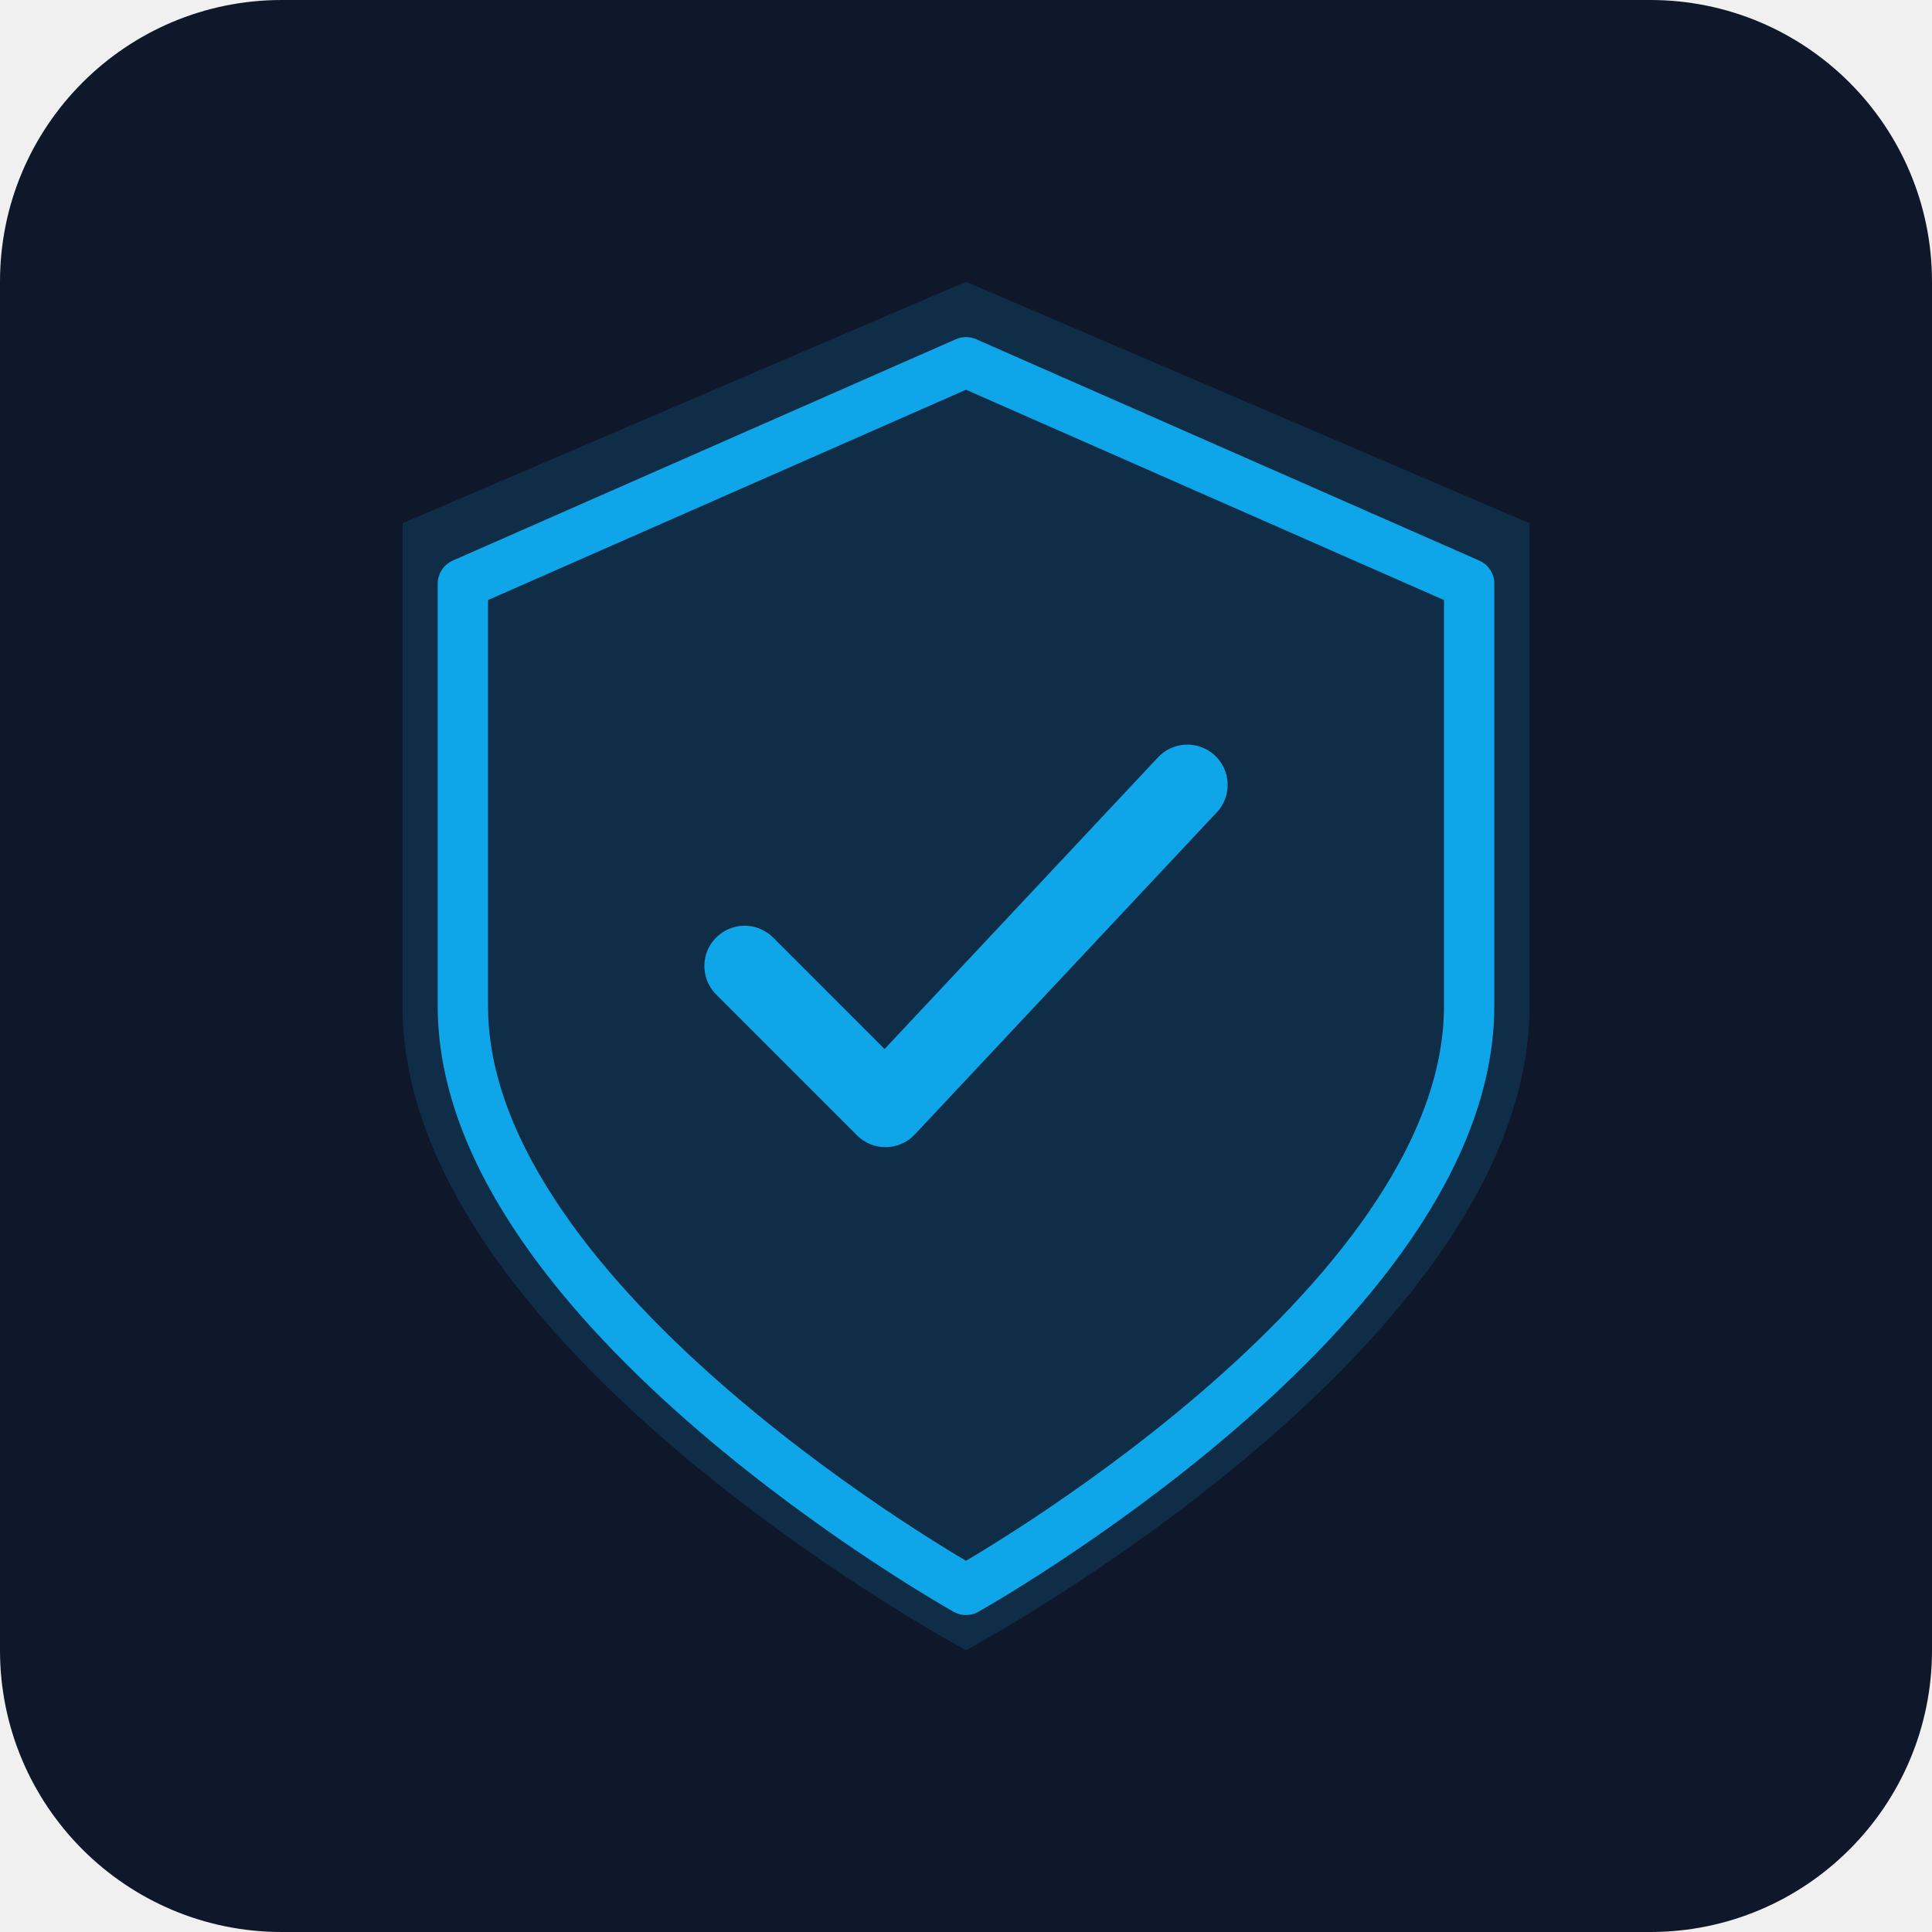
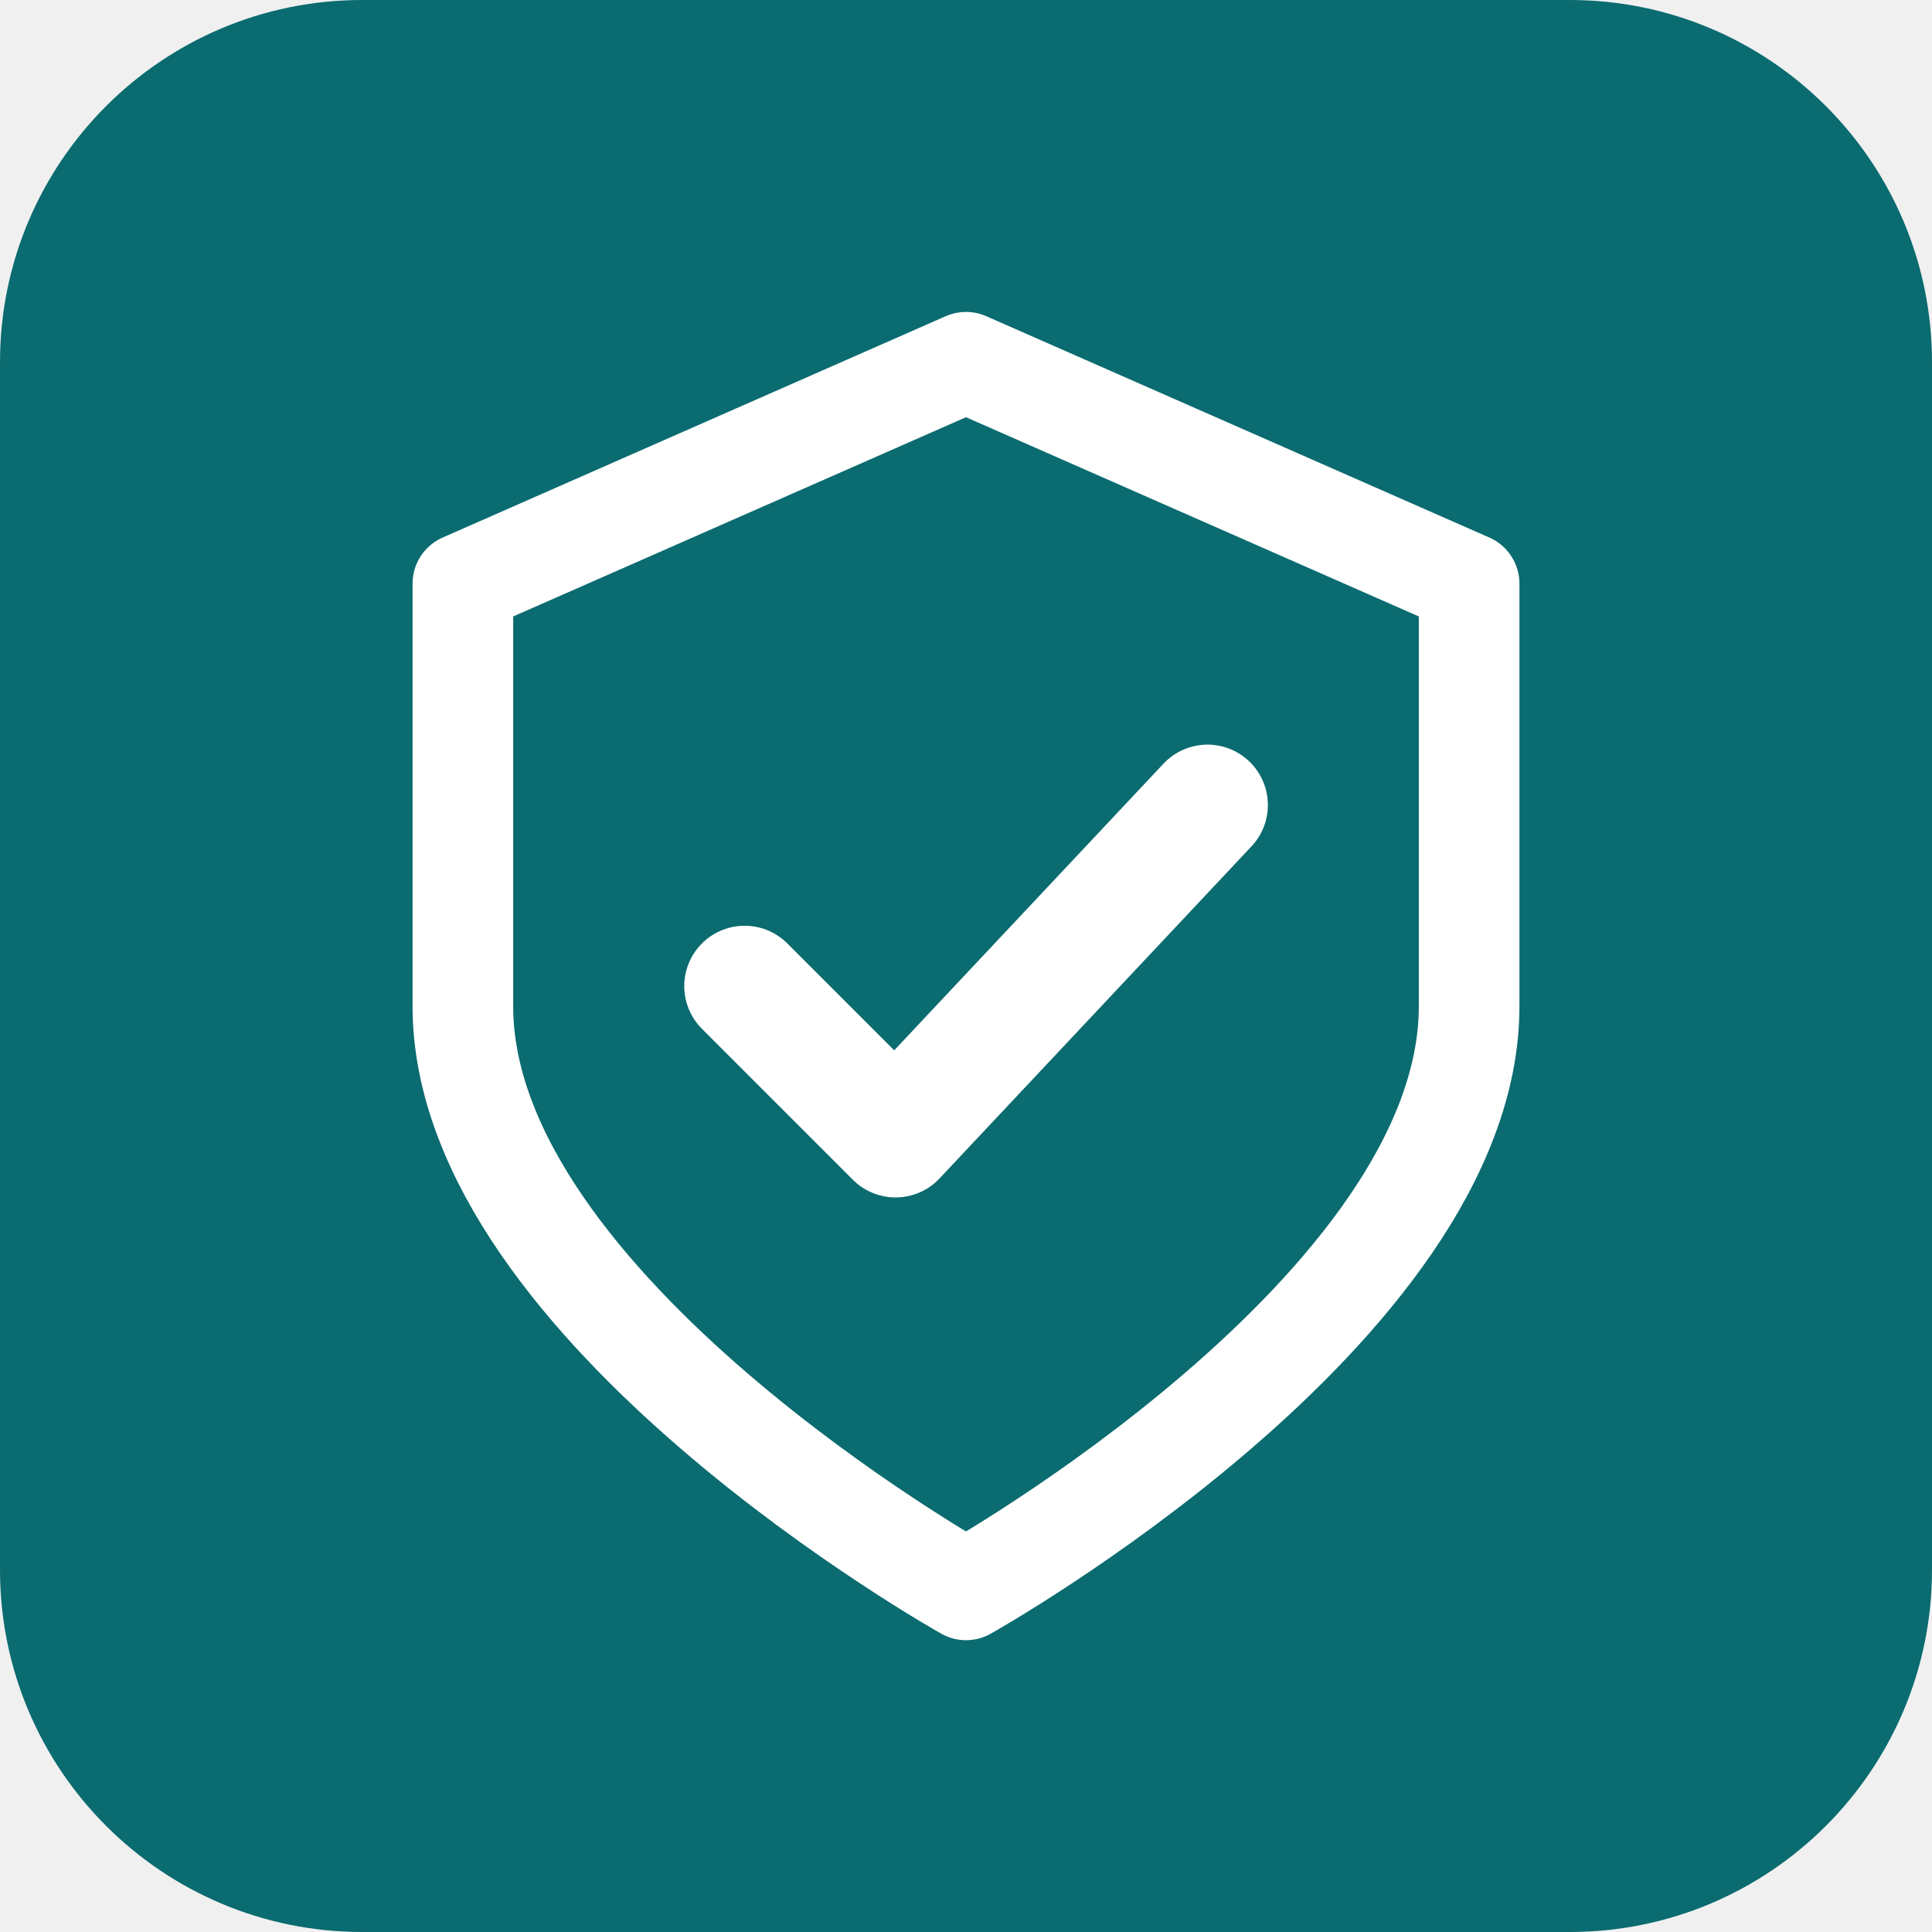
<svg xmlns="http://www.w3.org/2000/svg" viewBox="0 0 192 192">
-   <rect width="192" height="192" rx="28" fill="#0f172a" />
-   <path d="M96 28 L152 52 L152 100 C152 134 96 164 96 164 C96 164 40 134 40 100 L40 52 Z" fill="#0ea5e9" opacity="0.15" />
-   <path d="M96 36 L146 58 L146 100 C146 130 96 158 96 158 C96 158 46 130 46 100 L46 58 Z" stroke="#0ea5e9" stroke-width="5" stroke-linejoin="round" fill="none" />
-   <path d="M74 96 L88 110 L118 78" stroke="#0ea5e9" stroke-width="8" stroke-linecap="round" stroke-linejoin="round" fill="none" />
+   <rect width="192" height="192" rx="36" fill="#0A6B70" />
+   <path d="M96 36 L146 58 L146 100 C146 130 96 158 96 158 C96 158 46 130 46 100 L46 58 Z" stroke="#FFFFFF" stroke-width="10" stroke-linejoin="round" fill="none" />
+   <path d="M74 98 L89 113 L120 80" stroke="#FFFFFF" stroke-width="12" stroke-linecap="round" stroke-linejoin="round" fill="none" />
</svg>
